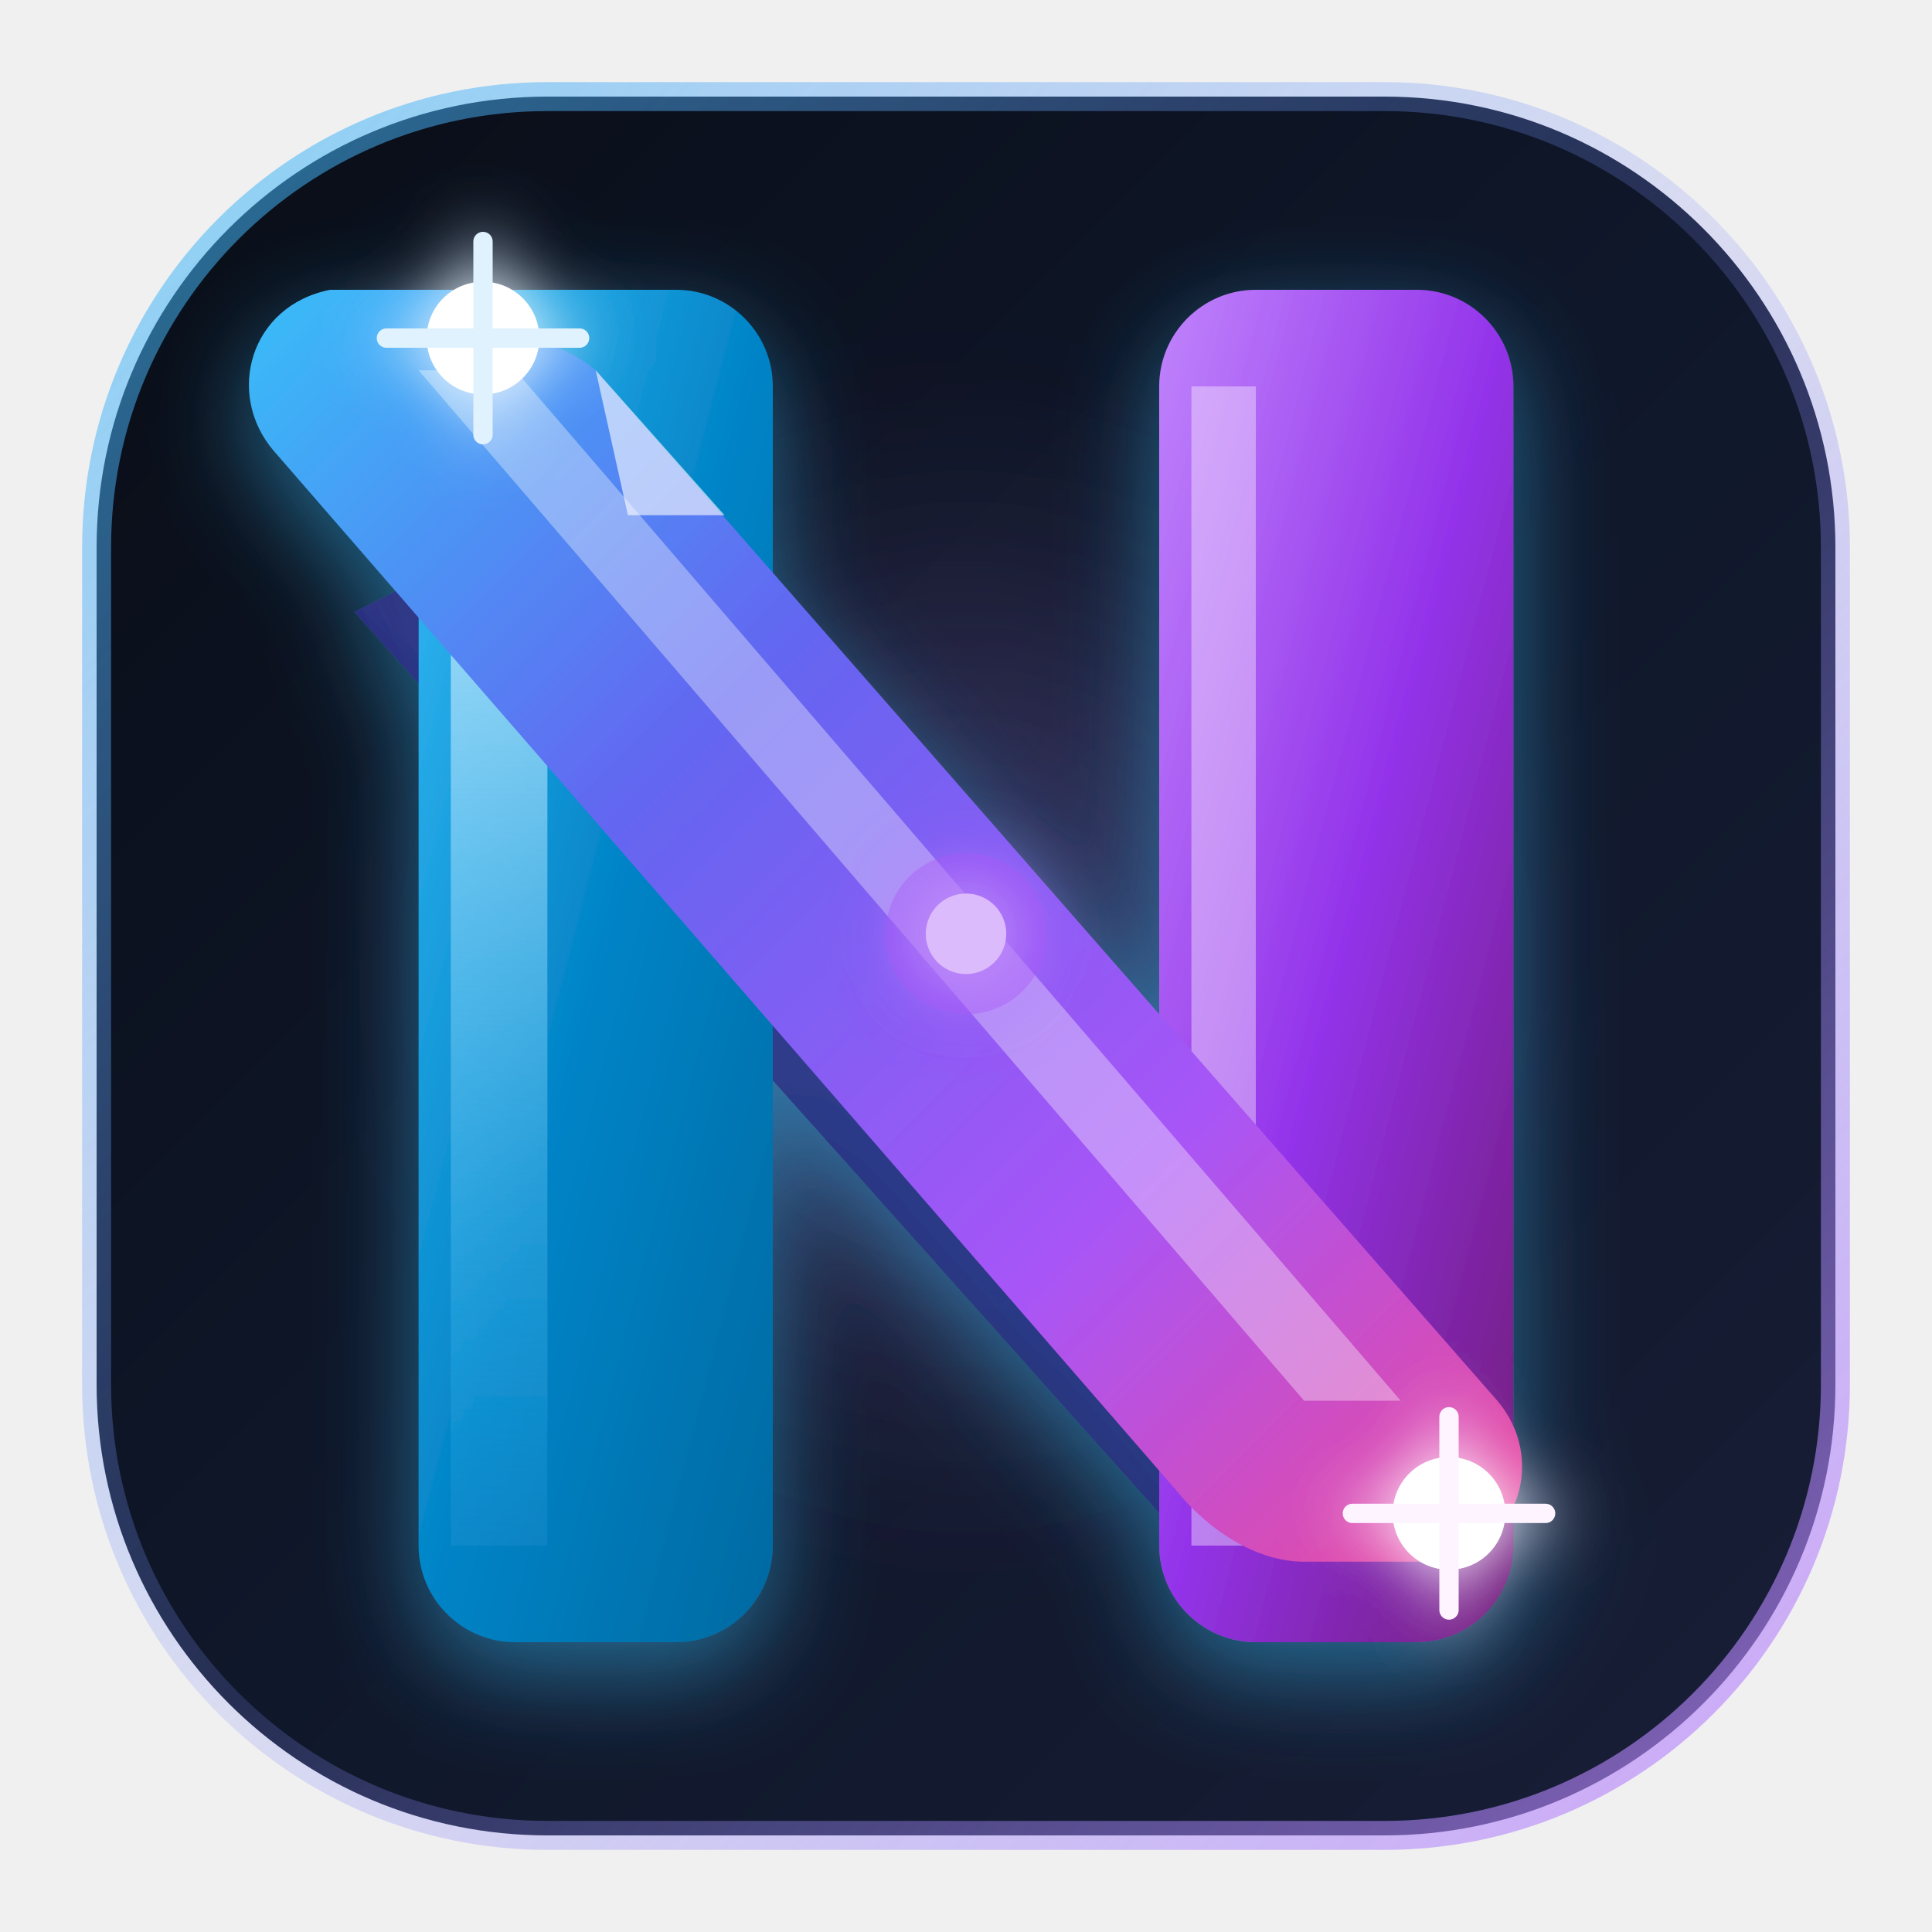
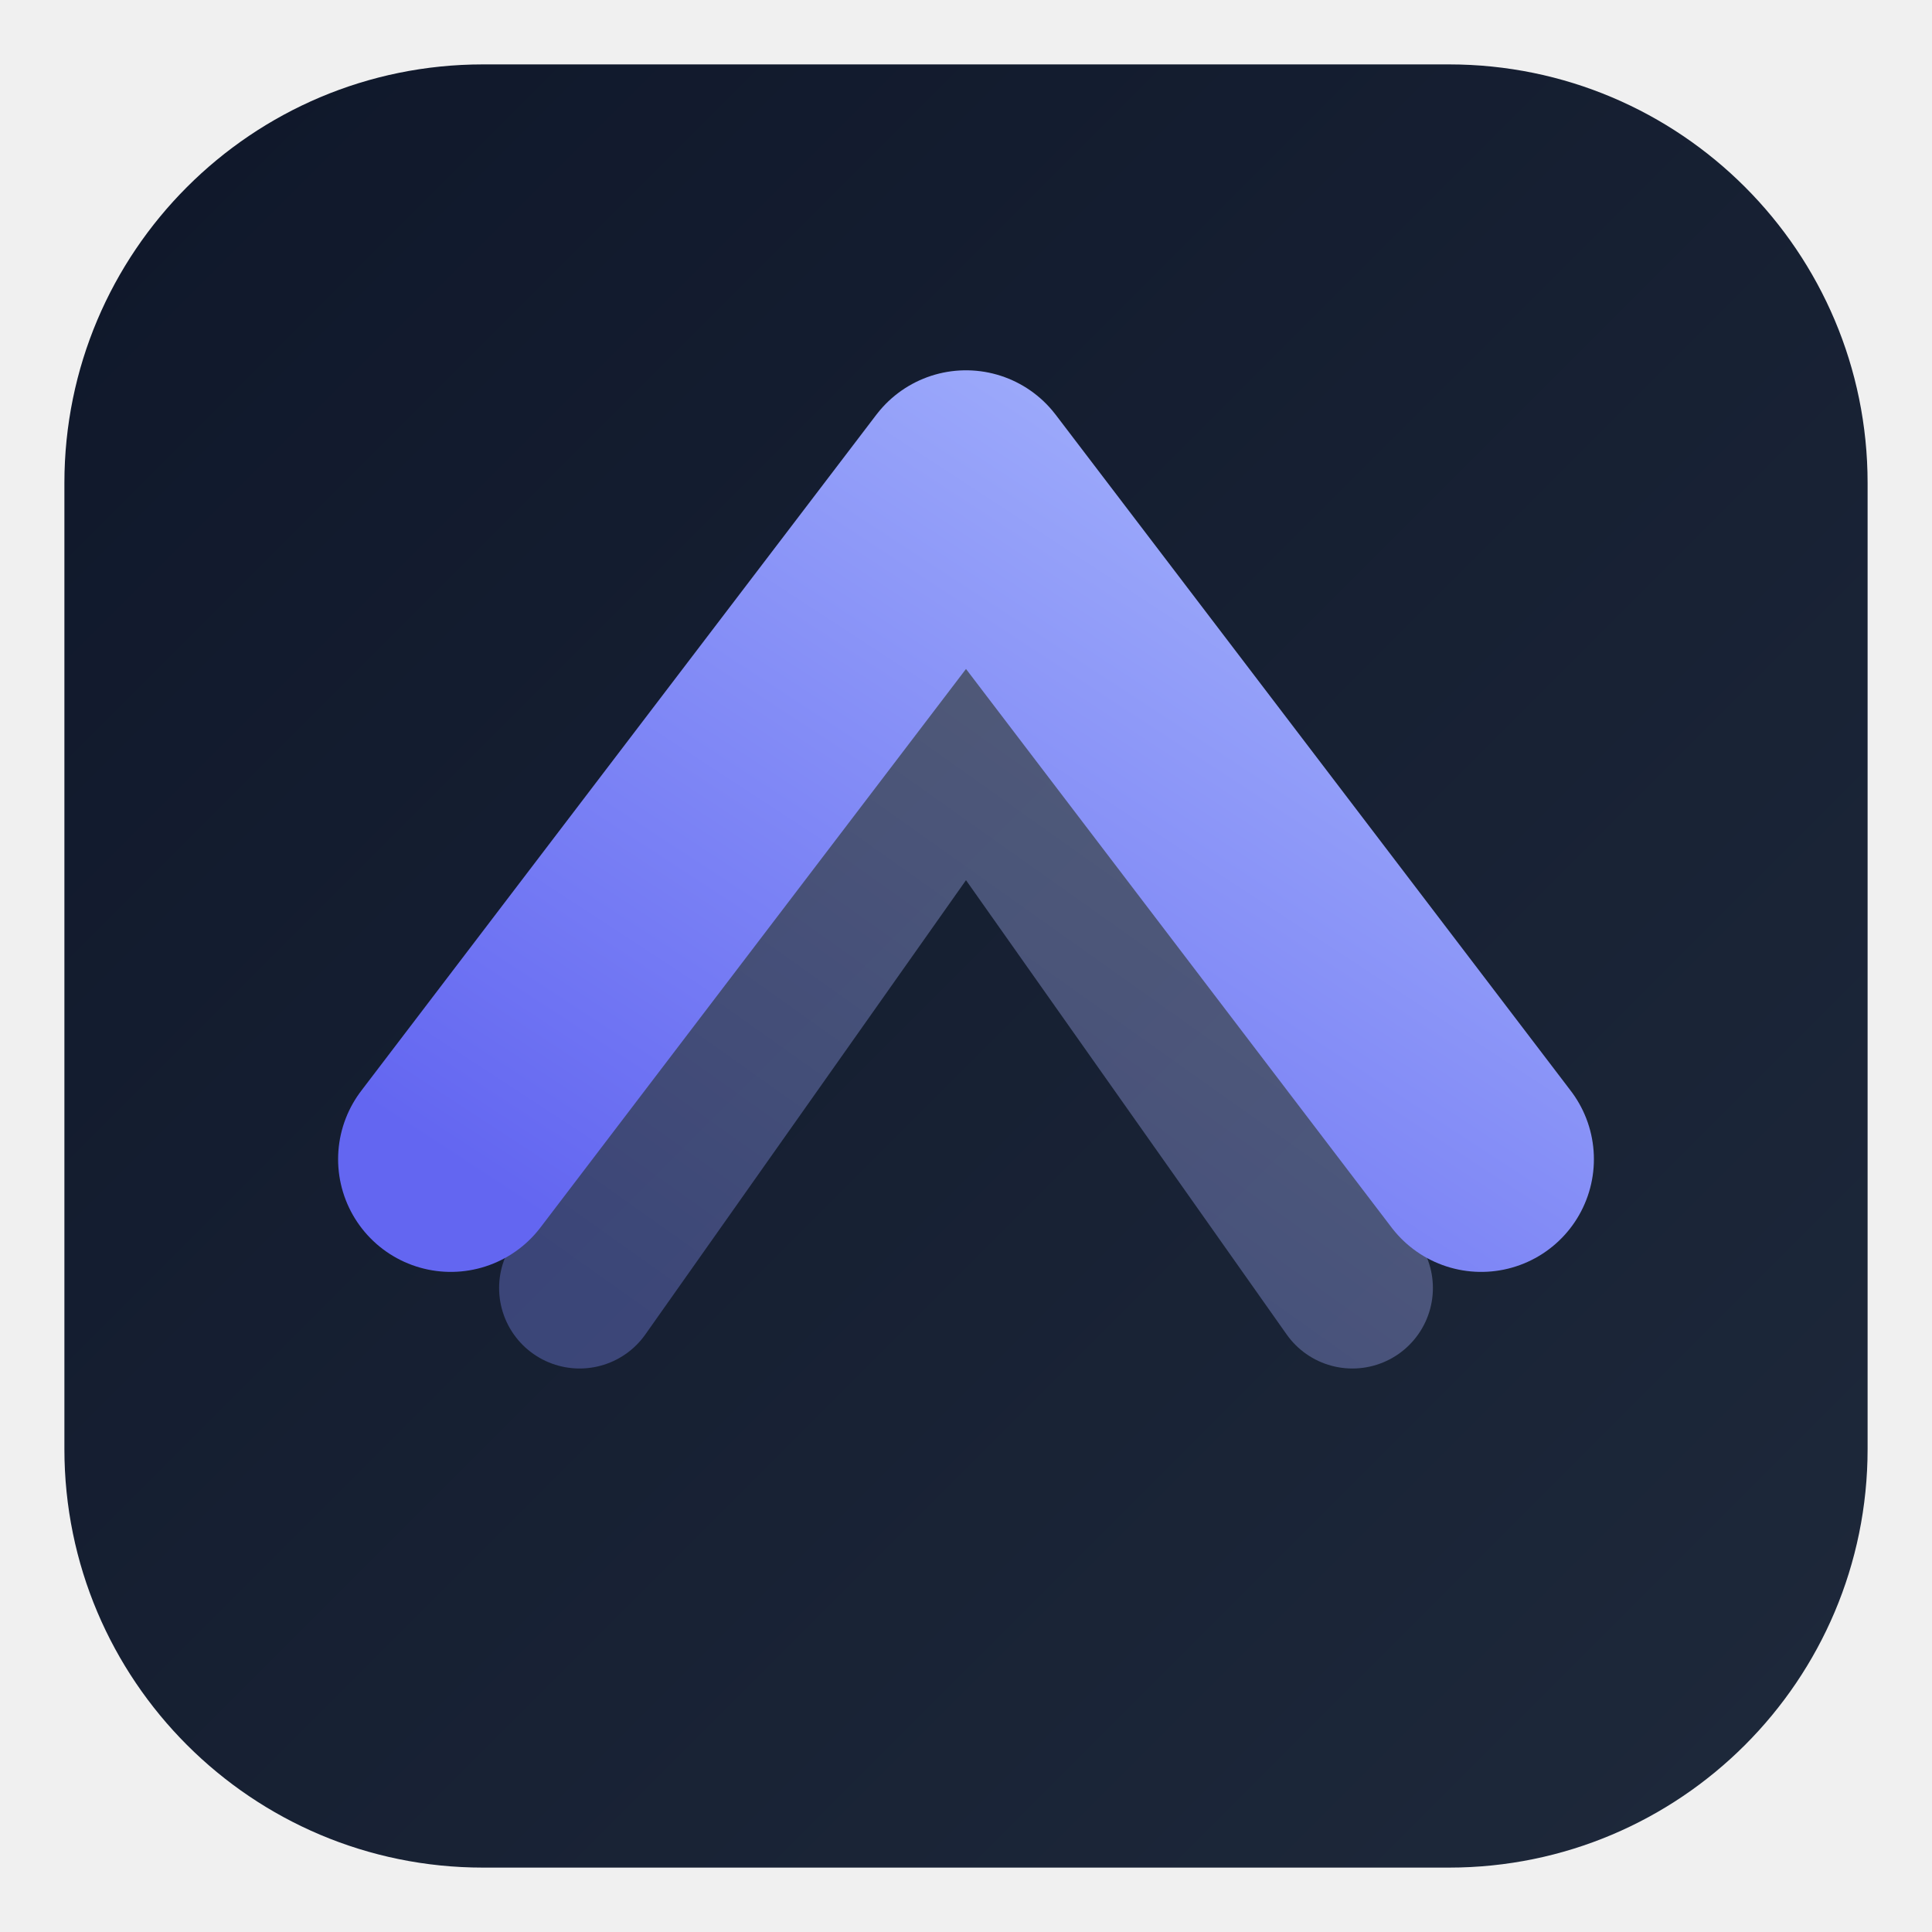
<svg xmlns="http://www.w3.org/2000/svg" viewBox="0 0 120 120" width="120" height="120">
  <defs>
-     <linearGradient id="bg-obsidian" x1="0%" y1="0%" x2="100%" y2="100%">
-       <stop offset="0%" stop-color="#090d16" />
-       <stop offset="50%" stop-color="#0f172a" />
-       <stop offset="100%" stop-color="#181e36" />
+     <linearGradient id="bg" x1="0%" y1="0%" x2="100%" y2="100%">
+       <stop offset="0%" stop-color="#0f172a" />
+       <stop offset="100%" stop-color="#1e293b" />
    </linearGradient>
-     <linearGradient id="facet-left" x1="0%" y1="0%" x2="100%" y2="100%">
-       <stop offset="0%" stop-color="#38bdf8" />
-       <stop offset="50%" stop-color="#0284c7" />
-       <stop offset="100%" stop-color="#0369a1" />
+     <linearGradient id="chevron-main" x1="0%" y1="100%" x2="100%" y2="0%">
+       <stop offset="0%" stop-color="#6366f1" />
+       <stop offset="100%" stop-color="#a5b4fc" />
    </linearGradient>
-     <linearGradient id="facet-left-highlight" x1="0%" y1="0%" x2="0%" y2="100%">
-       <stop offset="0%" stop-color="#e0f2fe" stop-opacity="0.9" />
-       <stop offset="100%" stop-color="#38bdf8" stop-opacity="0.1" />
+     <linearGradient id="chevron-back" x1="0%" y1="100%" x2="100%" y2="0%">
+       <stop offset="0%" stop-color="#818cf8" />
+       <stop offset="100%" stop-color="#c7d2fe" />
    </linearGradient>
-     <linearGradient id="facet-diagonal" x1="0%" y1="0%" x2="100%" y2="100%">
-       <stop offset="0%" stop-color="#38bdf8" />
-       <stop offset="35%" stop-color="#6366f1" />
-       <stop offset="70%" stop-color="#a855f7" />
-       <stop offset="100%" stop-color="#ec4899" />
-     </linearGradient>
-     <linearGradient id="facet-diag-shade" x1="100%" y1="0%" x2="0%" y2="100%">
-       <stop offset="0%" stop-color="#4338ca" stop-opacity="0.8" />
-       <stop offset="100%" stop-color="#1e1b4b" stop-opacity="0.95" />
-     </linearGradient>
-     <linearGradient id="facet-right" x1="0%" y1="0%" x2="100%" y2="100%">
-       <stop offset="0%" stop-color="#c084fc" />
-       <stop offset="50%" stop-color="#9333ea" />
-       <stop offset="100%" stop-color="#701a75" />
-     </linearGradient>
-     <linearGradient id="border-glow" x1="0%" y1="0%" x2="100%" y2="100%">
-       <stop offset="0%" stop-color="#38bdf8" stop-opacity="0.6" />
-       <stop offset="50%" stop-color="#818cf8" stop-opacity="0.2" />
-       <stop offset="100%" stop-color="#c084fc" stop-opacity="0.7" />
-     </linearGradient>
-     <radialGradient id="core-glow" cx="50%" cy="50%" r="50%">
-       <stop offset="0%" stop-color="#818cf8" stop-opacity="0.35" />
-       <stop offset="60%" stop-color="#c084fc" stop-opacity="0.1" />
-       <stop offset="100%" stop-color="#090d16" stop-opacity="0" />
-     </radialGradient>
-     <filter id="crystal-shadow" x="-30%" y="-30%" width="160%" height="160%">
-       <feDropShadow dx="0" dy="8" stdDeviation="10" flood-color="#6366f1" flood-opacity="0.4" />
-       <feDropShadow dx="0" dy="2" stdDeviation="3" flood-color="#38bdf8" flood-opacity="0.5" />
-     </filter>
-     <filter id="star-glow" x="-50%" y="-50%" width="200%" height="200%">
-       <feGaussianBlur in="SourceGraphic" stdDeviation="2" result="blur" />
-       <feMerge>
-         <feMergeNode in="blur" />
-         <feMergeNode in="SourceGraphic" />
-       </feMerge>
-     </filter>
  </defs>
-   <rect x="6" y="6" width="108" height="108" rx="28" fill="url(#bg-obsidian)" stroke="url(#border-glow)" stroke-width="1.8" />
-   <circle cx="60" cy="60" r="38" fill="url(#core-glow)" filter="blur(6px)" />
-   <g filter="url(#crystal-shadow)">
-     <path d="M34 32 L86 88 L72 94 L22 38 Z" fill="url(#facet-diag-shade)" />
-     <path d="M26 24 C26 20.69 28.69 18 32 18 L42 18 C45.31 18 48 20.69 48 24 L48 96 C48 99.31 45.31 102 42 102 L32 102 C28.69 102 26 99.31 26 96 Z" fill="url(#facet-left)" />
-     <path d="M28 24 L34 24 L34 96 L28 96 Z" fill="url(#facet-left-highlight)" />
-     <path d="M72 24 C72 20.69 74.69 18 78 18 L88 18 C91.31 18 94 20.69 94 24 L94 96 C94 99.31 91.31 102 88 102 L78 102 C74.69 102 72 99.31 72 96 Z" fill="url(#facet-right)" />
-     <path d="M74 24 L78 24 L78 96 L74 96 Z" fill="#fdf4ff" opacity="0.4" />
-     <path d="M28 23 C30 20.5 34 20.5 37 23 L93 87 C96 90.5 94.5 96 89.5 97 L81 97 C78 97 75 95 73 92.5 L17 28 C14 24.5 15.5 19 20.5 18 L29 18 Z" fill="url(#facet-diagonal)" />
-     <path d="M32 23 L87 87 L81 87 L26 23 Z" fill="#ffffff" opacity="0.35" />
-     <path d="M37 23 L45 32 L39 32 Z" fill="#ffffff" opacity="0.6" />
-     <g transform="translate(30, 21)" filter="url(#star-glow)">
-       <circle cx="0" cy="0" r="3.5" fill="#ffffff" />
-       <path d="M-6 0 L6 0 M0 -6 L0 6" stroke="#e0f2fe" stroke-width="1.2" stroke-linecap="round" />
-     </g>
-     <g transform="translate(90, 94)" filter="url(#star-glow)">
-       <circle cx="0" cy="0" r="3.5" fill="#ffffff" />
-       <path d="M-6 0 L6 0 M0 -6 L0 6" stroke="#fdf4ff" stroke-width="1.2" stroke-linecap="round" />
-     </g>
-     <g transform="translate(60, 58)" filter="url(#star-glow)">
-       <circle cx="0" cy="0" r="2.5" fill="#ffffff" />
-       <circle cx="0" cy="0" r="5" fill="#a855f7" opacity="0.4" />
-     </g>
-   </g>
+   <rect x="4" y="4" width="112" height="112" rx="26" fill="url(#bg)" />
+   <path d="M36 80 L60 46 L84 80" stroke="url(#chevron-back)" stroke-width="10" stroke-linecap="round" stroke-linejoin="round" fill="none" opacity="0.35" />
+   <path d="M28 72 L60 30 L92 72" stroke="url(#chevron-main)" stroke-width="14" stroke-linecap="round" stroke-linejoin="round" fill="none" />
</svg>
